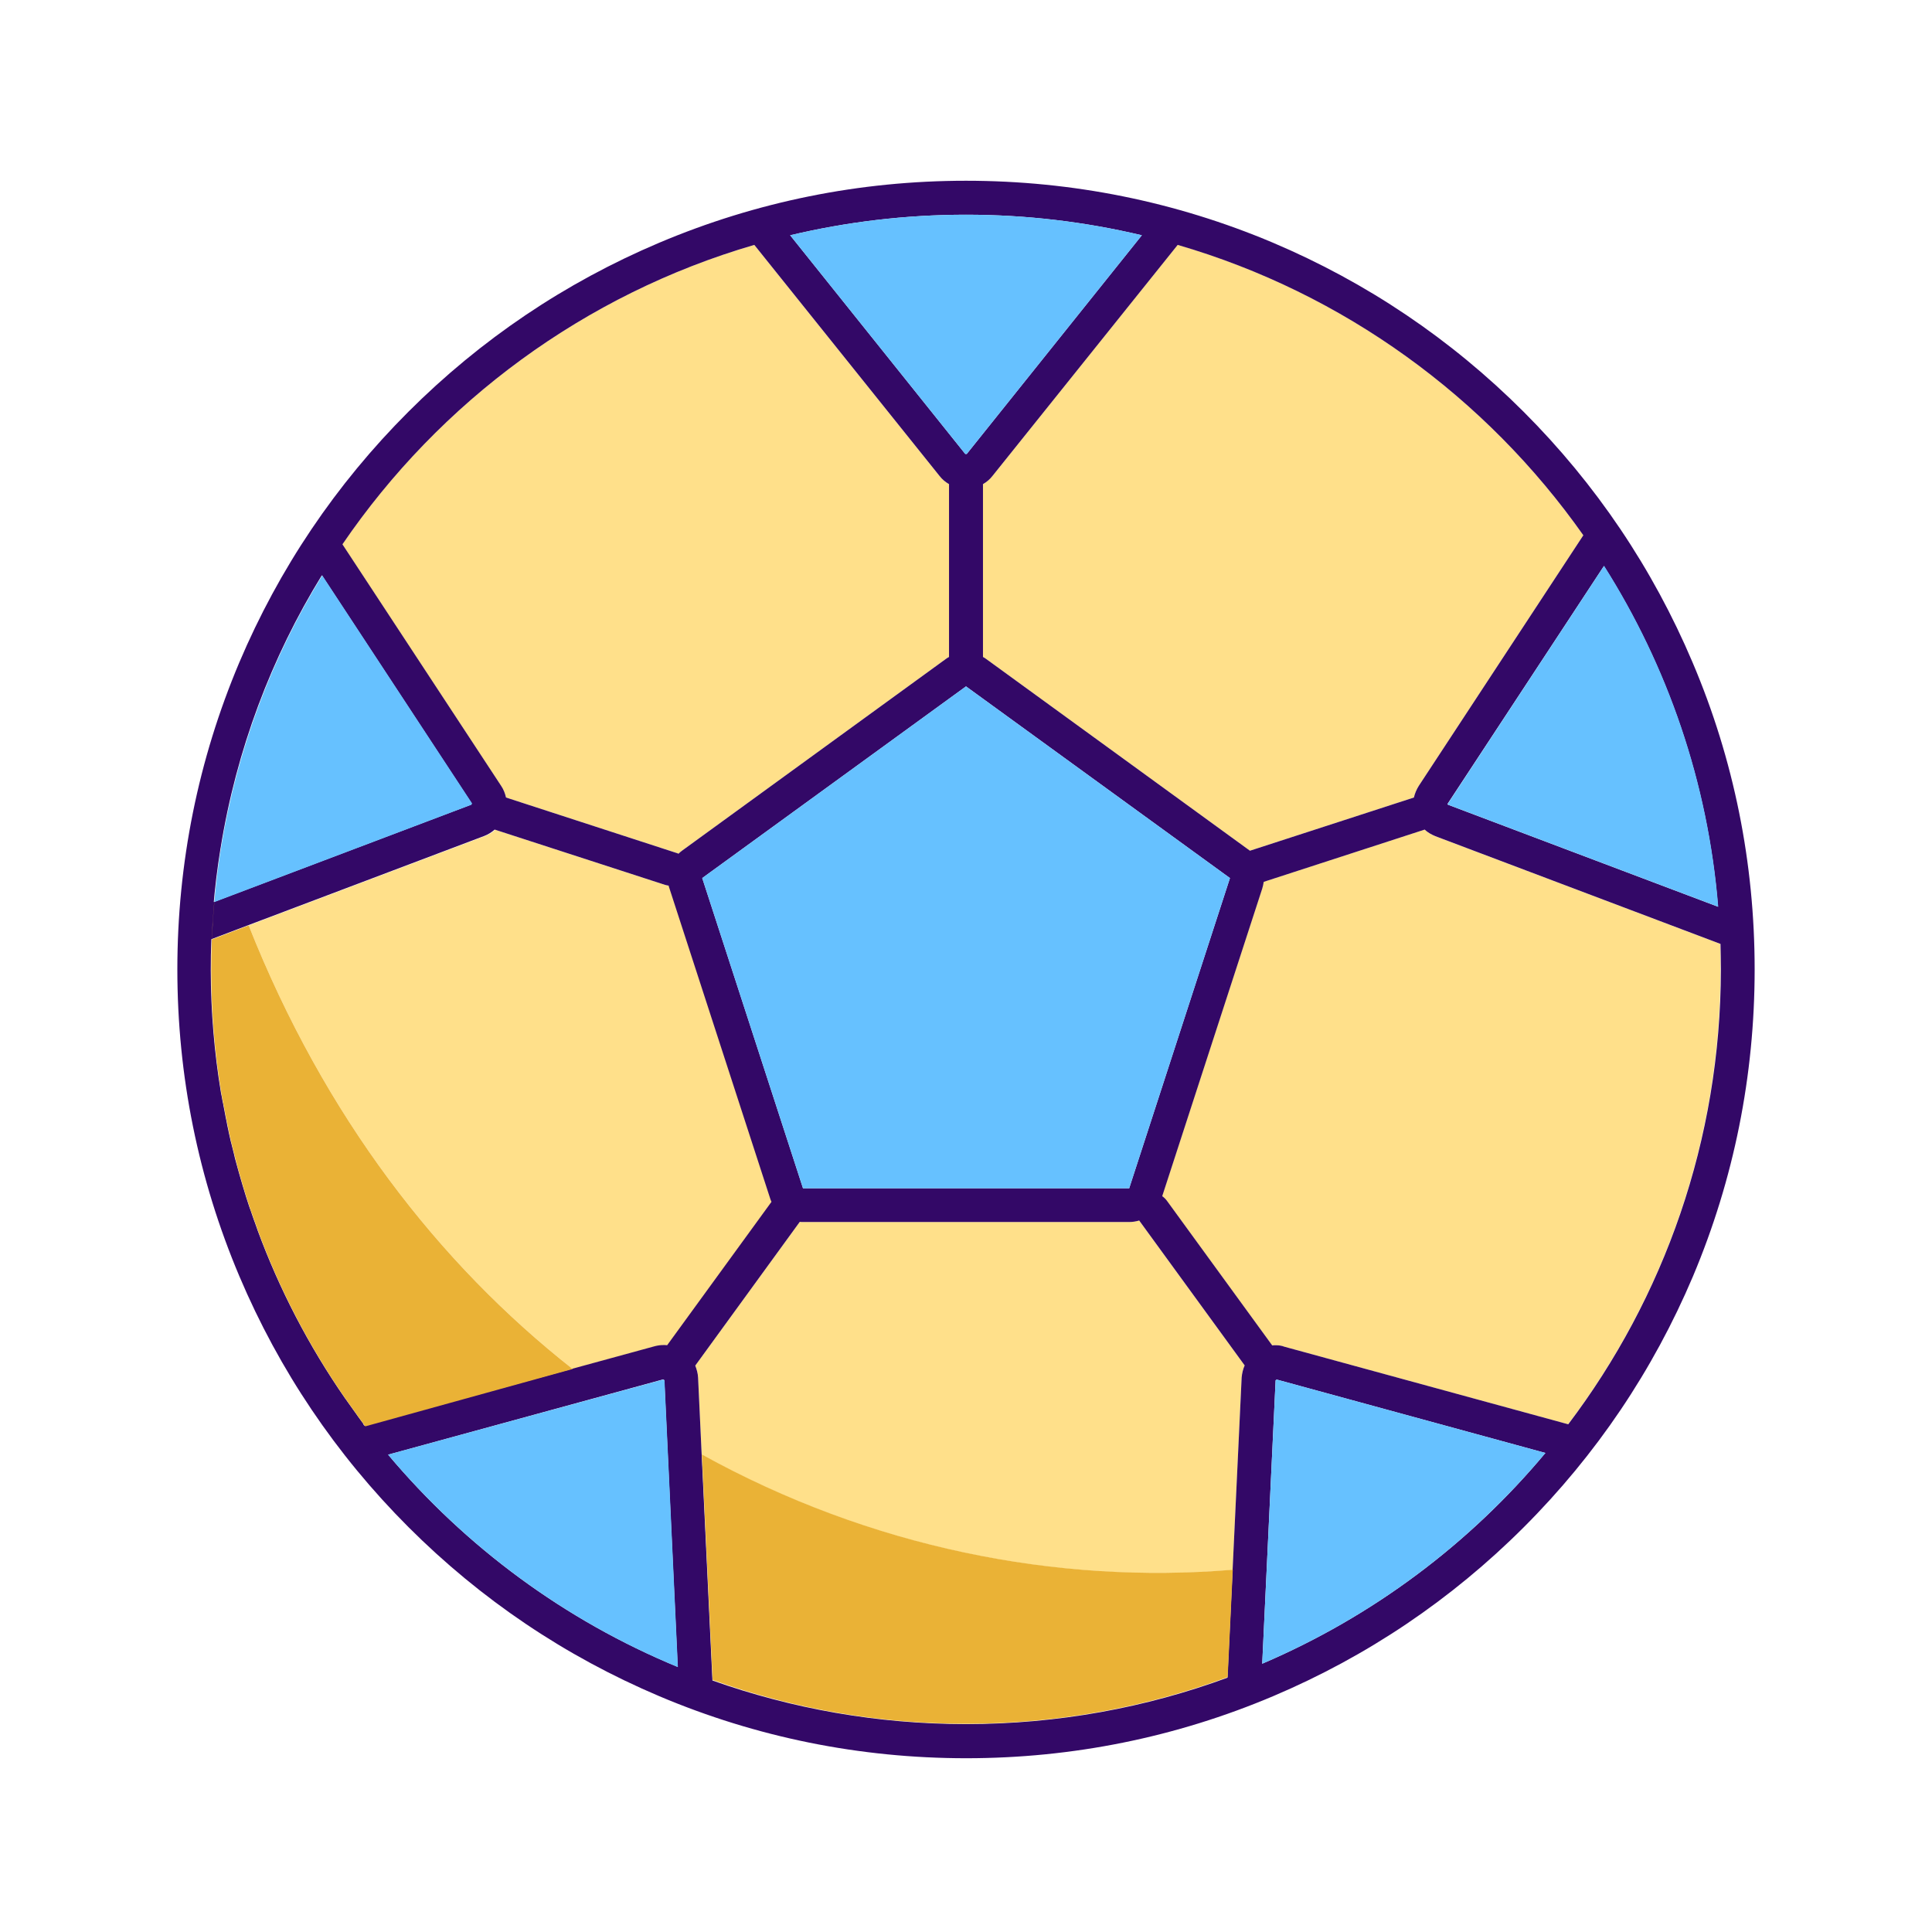
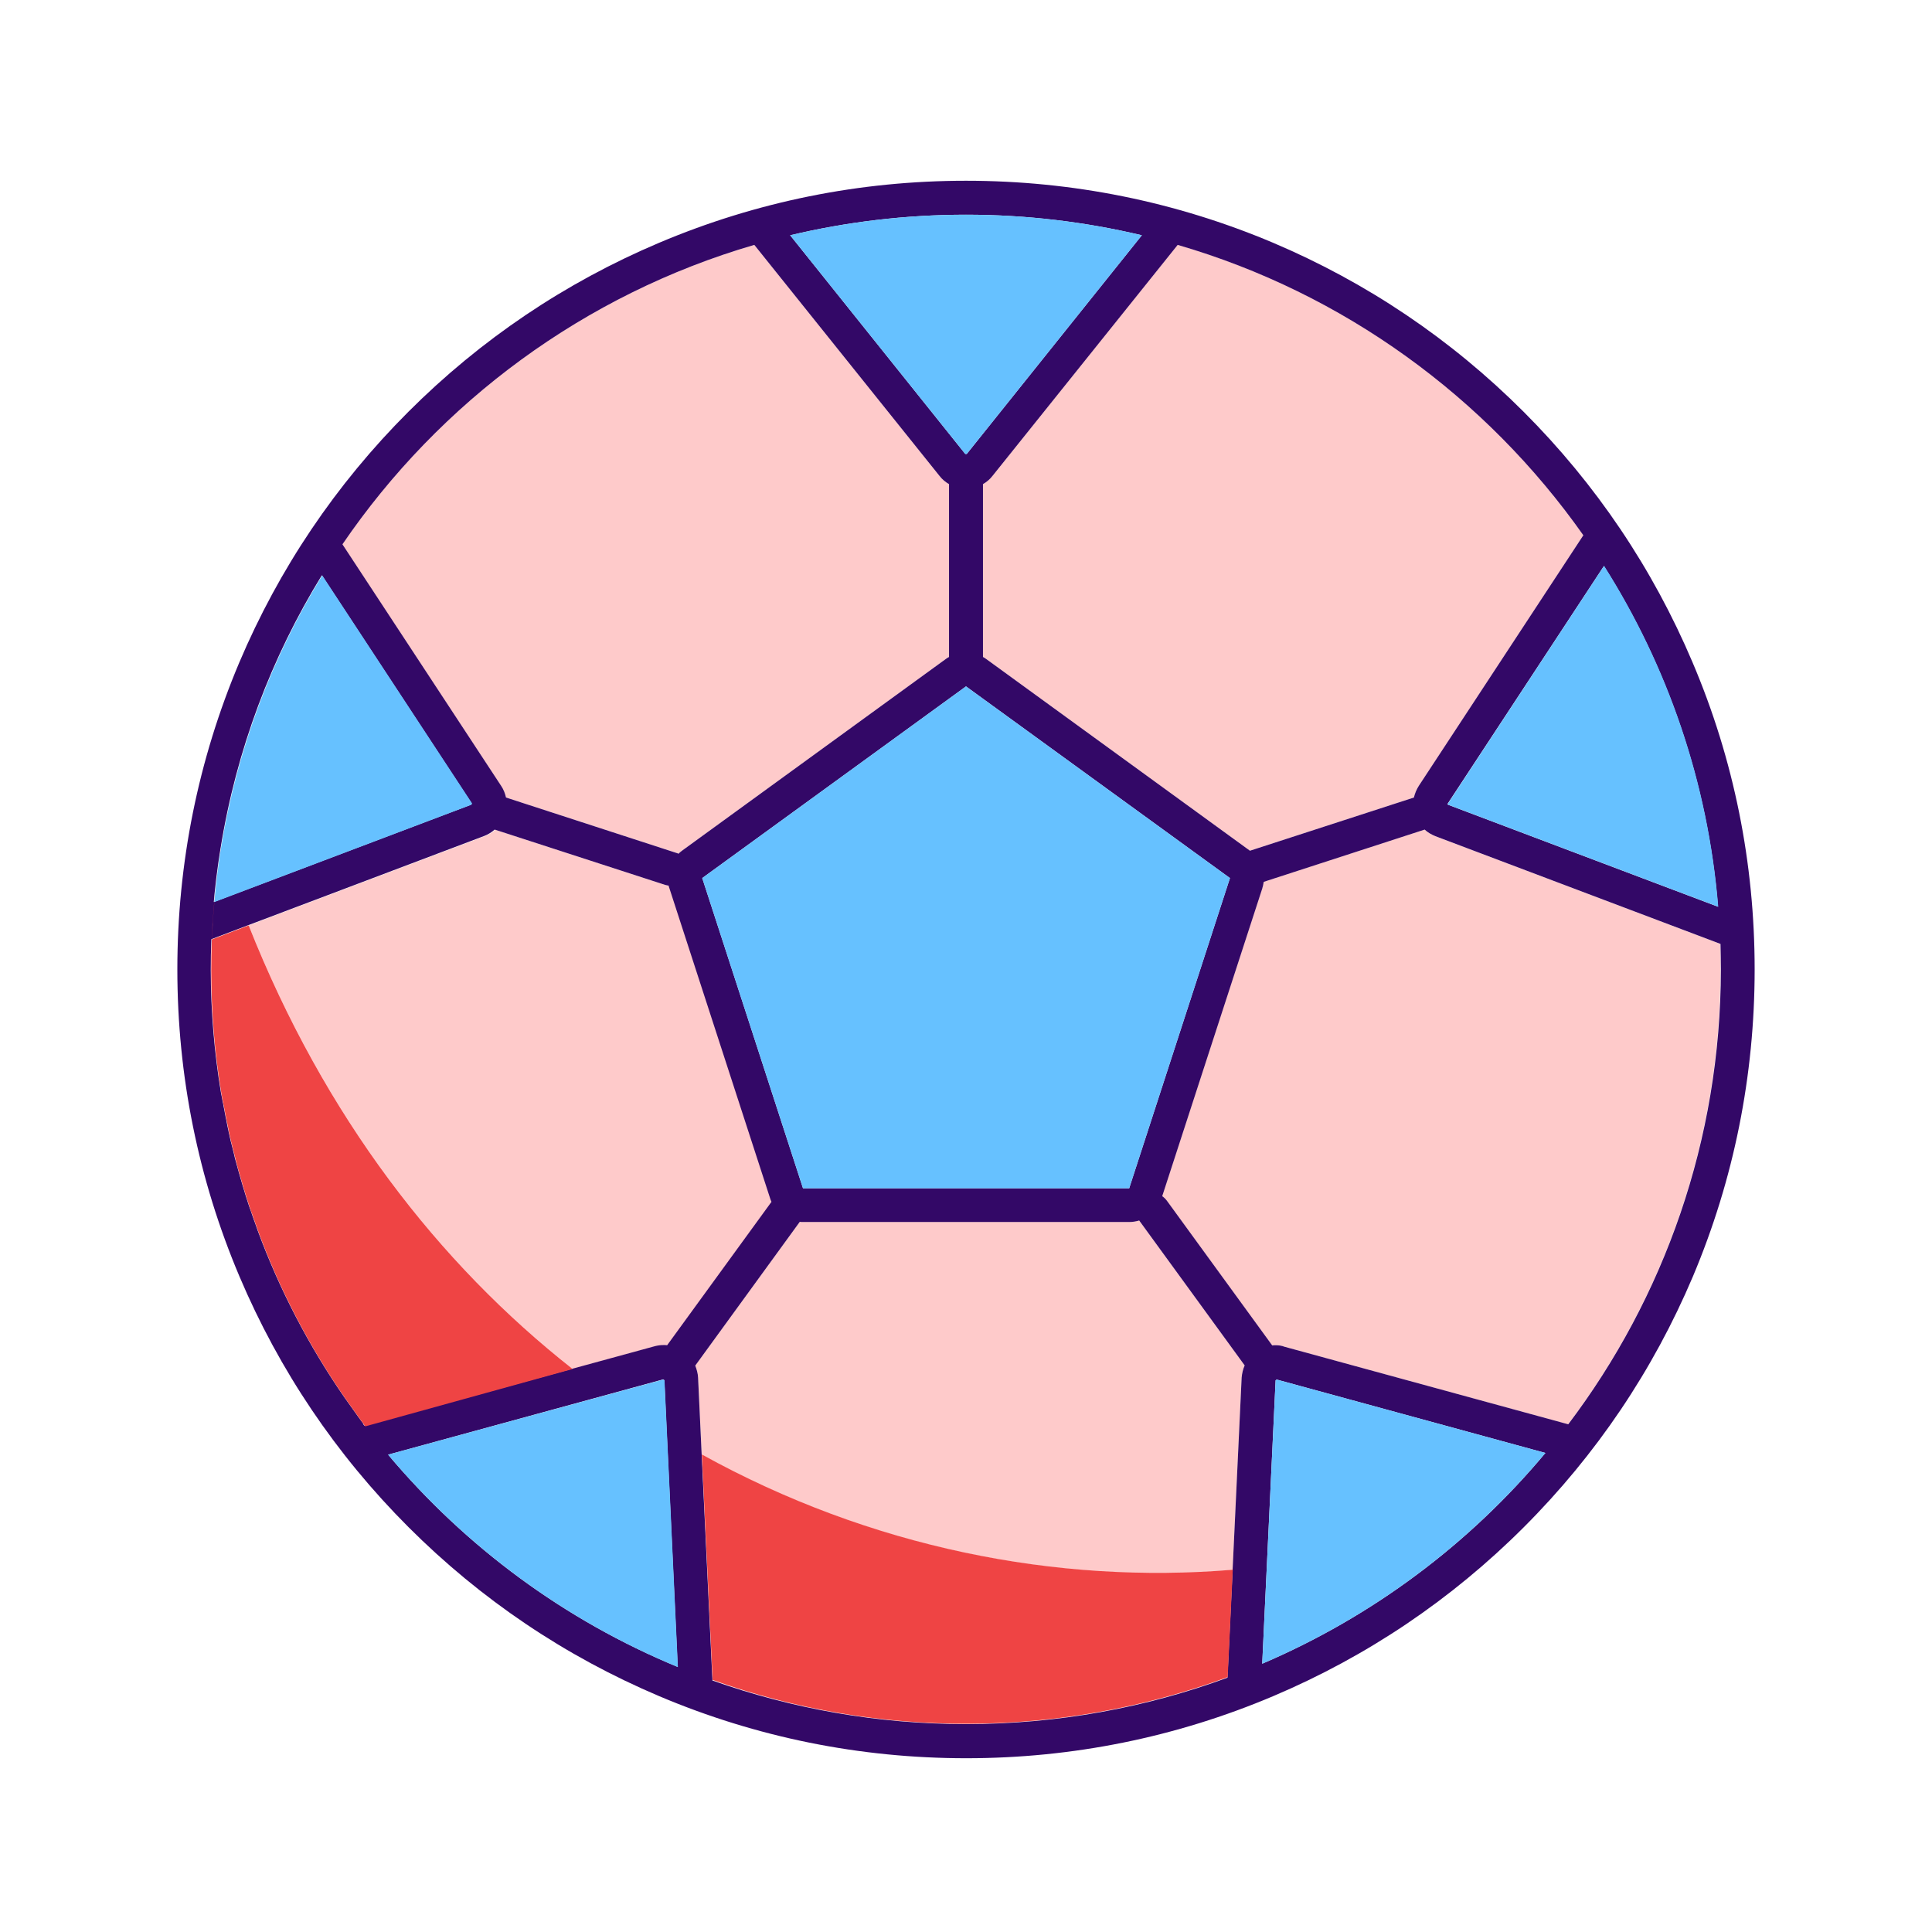
<svg xmlns="http://www.w3.org/2000/svg" t="1776696107716" class="icon" viewBox="0 0 1024 1024" version="1.1" p-id="1789" width="200" height="200">
-   <path d="M130.2 633.3c-1.1-3.6-2.2-7.2-3.2-10.8 1 3.6 2 7.2 3.2 10.8zM650.7 888.9c-87.9 32.4-184.9 32.9-273 1.6v0.1c42 15 87.2 23.1 134.4 23.1 48.7 0 95.4-8.7 138.6-24.7v-0.1zM911.8 500.3l-151.1-57.1c-2.1-0.8-4-2-5.7-3.5l-85.3 27.7c-0.1 1.2-0.4 2.4-0.8 3.6l-53 163c0.9 0.6 1.7 1.3 2.4 2.3l55.9 76.8c0.6-0.1 1.2-0.1 1.8-0.1 1.6 0 3.2 0.2 4.7 0.8l150.4 41.1c50.7-67 80.8-150.6 80.8-241.1 0.1-4.5 0-9-0.1-13.5zM193.4 755.7c-0.2-0.3-0.4-0.5-0.6-0.8 0.2 0.3 0.4 0.6 0.6 0.8zM653.3 832.1l4.8-102c0.1-2.2 0.7-4.4 1.6-6.4l-55.9-76.8c-1.7 0.5-3.5 0.8-5.3 0.8H425.6c-0.6 0-1.1 0-1.7-0.1l-55.4 76.2c0.9 2 1.4 4.1 1.5 6.4l1.9 40.8c89.1 49.3 188.2 68.9 281.4 61.1zM303.5 725.6l43.9-12c1.5-0.4 3.1-0.6 4.7-0.6 0.6 0 1.2 0 1.8 0.1l55.3-76c-0.3-0.6-0.5-1.2-0.7-1.8l-53.4-164.4c-0.2-0.5-0.3-1-0.4-1.4-0.6-0.1-1.3-0.2-1.9-0.4l-90.3-29.3c-1.6 1.5-3.5 2.6-5.6 3.4l-125.1 47.3C172 591.9 232.6 669.8 303.5 725.6zM526 252.3c-1.4 1.7-3.1 3.2-5 4.3v91.6c0.5 0.3 1.1 0.6 1.6 1l139.9 101.7 86.9-28.2c0.5-2.2 1.3-4.3 2.6-6.2l87.2-132.8c-51.5-73.2-127-128.3-215-154L526 252.3zM268.2 422.7l90.1 29.3c0.4 0.1 0.9 0.3 1.3 0.5 0.6-0.6 1.3-1.2 2-1.7l139.8-101.6c0.5-0.4 1.1-0.7 1.6-1v-91.6c-1.9-1.1-3.6-2.5-5-4.3l-98.2-122.5C309.9 156 233 213 181.4 288.5l84.1 128c1.4 1.9 2.2 4 2.7 6.2z" fill="#FFE08A" p-id="1790" />
+   <path d="M130.2 633.3c-1.1-3.6-2.2-7.2-3.2-10.8 1 3.6 2 7.2 3.2 10.8zM650.7 888.9c-87.9 32.4-184.9 32.9-273 1.6v0.1c42 15 87.2 23.1 134.4 23.1 48.7 0 95.4-8.7 138.6-24.7v-0.1zM911.8 500.3l-151.1-57.1c-2.1-0.8-4-2-5.7-3.5l-85.3 27.7c-0.1 1.2-0.4 2.4-0.8 3.6l-53 163c0.9 0.6 1.7 1.3 2.4 2.3l55.9 76.8c0.6-0.1 1.2-0.1 1.8-0.1 1.6 0 3.2 0.2 4.7 0.8l150.4 41.1c50.7-67 80.8-150.6 80.8-241.1 0.1-4.5 0-9-0.1-13.5zM193.4 755.7c-0.2-0.3-0.4-0.5-0.6-0.8 0.2 0.3 0.4 0.6 0.6 0.8zM653.3 832.1l4.8-102c0.1-2.2 0.7-4.4 1.6-6.4l-55.9-76.8c-1.7 0.5-3.5 0.8-5.3 0.8H425.6c-0.6 0-1.1 0-1.7-0.1l-55.4 76.2c0.9 2 1.4 4.1 1.5 6.4l1.9 40.8c89.1 49.3 188.2 68.9 281.4 61.1zM303.5 725.6l43.9-12c1.5-0.4 3.1-0.6 4.7-0.6 0.6 0 1.2 0 1.8 0.1l55.3-76c-0.3-0.6-0.5-1.2-0.7-1.8l-53.4-164.4c-0.2-0.5-0.3-1-0.4-1.4-0.6-0.1-1.3-0.2-1.9-0.4l-90.3-29.3c-1.6 1.5-3.5 2.6-5.6 3.4l-125.1 47.3C172 591.9 232.6 669.8 303.5 725.6zM526 252.3c-1.4 1.7-3.1 3.2-5 4.3v91.6c0.5 0.3 1.1 0.6 1.6 1l139.9 101.7 86.9-28.2c0.5-2.2 1.3-4.3 2.6-6.2l87.2-132.8c-51.5-73.2-127-128.3-215-154L526 252.3zM268.2 422.7l90.1 29.3c0.4 0.1 0.9 0.3 1.3 0.5 0.6-0.6 1.3-1.2 2-1.7l139.8-101.6c0.5-0.4 1.1-0.7 1.6-1v-91.6c-1.9-1.1-3.6-2.5-5-4.3l-98.2-122.5C309.9 156 233 213 181.4 288.5l84.1 128c1.4 1.9 2.2 4 2.7 6.2z" fill="#FECACA" p-id="1790" />
  <path d="M897.1 351.1c-21.1-49.8-51.2-94.5-89.6-132.9-38.4-38.4-83.1-68.5-132.9-89.6-51.4-21.7-106.2-32.8-162.6-32.8-56.4 0-111.2 11.1-162.7 32.9-49.8 21.1-94.5 51.2-132.9 89.6-38.4 38.4-68.5 83.1-89.6 132.9C105.1 402.6 94 457.4 94 513.8c0 56.4 11.1 111.2 32.9 162.7 21.1 49.8 51.2 94.5 89.6 132.9 38.4 38.4 83.1 68.5 132.9 89.6 51.5 21.8 106.3 32.9 162.7 32.9s111.2-11.1 162.7-32.9c49.8-21.1 94.5-51.2 132.9-89.6s68.5-83.1 89.6-132.9C919 625 930 570.2 930 513.8s-11-111.2-32.9-162.7z m13.5 129.5l-143.2-54.1c0-0.1 0-0.2-0.1-0.2 0-0.1-0.1-0.2-0.1-0.2L850.1 300c33.6 53 55.1 114.6 60.5 180.6z m-71.4-196.9L752 416.5c-1.2 1.9-2.1 4-2.6 6.2l-86.9 28.2-139.9-101.7c-0.5-0.4-1.1-0.7-1.6-1v-91.6c1.9-1.1 3.6-2.5 5-4.3l98.2-122.5c88 25.6 163.5 80.8 215 153.9zM598.5 629.8H425.6l-53.4-164.4L512 363.8l139.9 101.6-53.4 164.4z m-86.5-516c32.1 0 63.3 3.8 93.2 10.9l-92.8 115.9h-0.8l-92.8-115.9c29.9-7.1 61.1-10.9 93.2-10.9z m-112.2 16L498 252.3c1.4 1.8 3.1 3.2 5 4.3v91.6c-0.5 0.3-1.1 0.6-1.6 1L361.6 450.8c-0.7 0.5-1.4 1.1-2 1.7-0.4-0.2-0.8-0.4-1.3-0.5l-90.1-29.3c-0.5-2.2-1.3-4.3-2.6-6.2l-84.1-128c51.6-75.6 128.4-132.5 218.3-158.7zM192.4 754.4c-0.9-1.2-1.8-2.4-2.7-3.7-0.3-0.4-0.6-0.8-0.9-1.3-0.6-0.8-1.2-1.6-1.8-2.5-1.3-1.8-2.6-3.6-3.9-5.5l-0.1-0.1c-19.5-28.1-35-58.1-46.5-89.3l-0.3-0.9c-0.4-1-0.7-2.1-1.1-3.1-0.3-0.7-0.5-1.4-0.8-2.2-0.3-0.9-0.6-1.7-0.9-2.6-0.3-0.9-0.6-1.9-1-2.8-0.2-0.7-0.5-1.4-0.7-2.1-0.4-1.2-0.8-2.5-1.2-3.7-0.1-0.4-0.3-0.9-0.4-1.3-1.1-3.6-2.2-7.2-3.2-10.8-0.1-0.2-0.1-0.5-0.2-0.7-0.4-1.6-0.9-3.1-1.3-4.7-0.1-0.4-0.2-0.7-0.3-1.1-0.4-1.4-0.8-2.9-1.1-4.4l-0.3-1.2c-0.4-1.5-0.7-2.9-1.1-4.4-0.1-0.4-0.2-0.7-0.3-1.1-0.4-1.6-0.7-3.3-1.1-4.9 0-0.2-0.1-0.4-0.1-0.6-0.4-1.8-0.8-3.6-1.1-5.4-0.1-0.6-0.3-1.3-0.4-1.9-0.2-1.1-0.4-2.2-0.6-3.2-0.2-1-0.4-2.1-0.6-3.1-0.1-0.6-0.2-1.3-0.4-1.9-0.2-1.3-0.4-2.5-0.7-3.8-0.1-0.3-0.1-0.7-0.2-1-7.1-42.9-7.2-86.7-0.2-129.6v0.1c8.4-52.3 27-101.3 53.7-144.7L250 425.8c-0.1 0.2-0.1 0.3-0.2 0.5 0 0.1 0 0.1-0.1 0.2l-136.4 51.6c-0.6 6.5-1 13.1-1.3 19.7l19.5-7.4 125.1-47.3c2.1-0.8 4-2 5.6-3.4l90.3 29.3c0.6 0.2 1.3 0.3 1.9 0.4 0.1 0.5 0.2 1 0.4 1.4l53.4 164.4c0.2 0.6 0.4 1.2 0.7 1.8l-55.3 76c-0.6-0.1-1.2-0.1-1.8-0.1-1.6 0-3.2 0.2-4.7 0.6l-43.9 12-110.1 30.1c-0.2-0.3-0.4-0.5-0.6-0.8 0.2 0 0.1-0.2-0.1-0.4z m13.3 16.6l145.8-39.9c0.1 0.1 0.2 0.2 0.3 0.2 0.1 0.1 0.2 0.1 0.3 0.2l7.1 152c-59.9-24.7-112.4-63.6-153.5-112.5zM512 913.8c-47.1 0-92.4-8.2-134.4-23.1v-0.1L371.9 771l-1.9-40.8c-0.1-2.2-0.7-4.4-1.5-6.4l55.4-76.2c0.6 0.1 1.1 0.1 1.7 0.1h172.9c1.8 0 3.6-0.3 5.3-0.8l55.9 76.8c-0.9 2-1.4 4.2-1.6 6.4l-4.8 102-2.7 56.9v0.2c-43.2 15.9-89.9 24.6-138.6 24.6z m157-32l7.1-150.2c0.1-0.1 0.2-0.1 0.3-0.2 0.1-0.1 0.2-0.2 0.3-0.2l142.4 38.9c-40.2 48.2-91.6 86.7-150.1 111.7z m162.2-126.9l-150.4-41.1c-1.5-0.6-3.1-0.8-4.7-0.8-0.6 0-1.2 0-1.8 0.1l-55.9-76.8c-0.7-0.9-1.5-1.7-2.4-2.3l53-163c0.4-1.2 0.6-2.4 0.8-3.6l85.3-27.7c1.6 1.5 3.5 2.6 5.7 3.5l151.1 57.1c0.1 4.5 0.2 9 0.2 13.5-0.1 90.6-30.2 174.1-80.9 241.1z" fill="#330867" p-id="1791" />
-   <path d="M650.7 888.9l2.7-56.9c-93.2 7.8-192.3-11.8-281.4-61.1l5.7 119.5c88.1 31.5 185.1 30.9 273-1.5zM303.5 725.6C232.6 669.8 172 591.9 131.8 490.5l-19.5 7.4c0.3-6.6 0.7-13.2 1.3-19.7 0.8-9.6 2-19.1 3.5-28.4v-0.1c-6.9 42.9-6.9 86.7 0.2 129.6 0.1 0.3 0.1 0.7 0.2 1 0.2 1.3 0.4 2.5 0.7 3.8 0.1 0.6 0.2 1.3 0.4 1.9 0.2 1 0.4 2.1 0.6 3.1 0.2 1.1 0.4 2.2 0.6 3.2 0.1 0.6 0.2 1.3 0.4 1.9 0.4 1.8 0.7 3.6 1.1 5.4 0 0.2 0.1 0.4 0.1 0.6 0.4 1.6 0.7 3.3 1.1 4.9 0.1 0.4 0.2 0.7 0.3 1.1 0.3 1.5 0.7 2.9 1.1 4.4l0.3 1.2c0.4 1.5 0.7 2.9 1.1 4.4 0.1 0.4 0.2 0.7 0.3 1.1 0.4 1.6 0.8 3.1 1.3 4.7 0.1 0.2 0.1 0.5 0.2 0.7 1 3.6 2.1 7.2 3.2 10.8 0.1 0.4 0.3 0.9 0.4 1.3 0.4 1.2 0.8 2.5 1.2 3.7 0.2 0.7 0.5 1.4 0.7 2.1 0.3 0.9 0.6 1.9 1 2.8 0.3 0.9 0.6 1.7 0.9 2.6 0.3 0.7 0.5 1.4 0.8 2.2 0.4 1 0.7 2.1 1.1 3.1l0.3 0.9c11.5 31.2 27 61.2 46.5 89.3l0.1 0.1c1.3 1.8 2.6 3.7 3.9 5.5 0.6 0.8 1.2 1.6 1.8 2.5 0.3 0.4 0.6 0.8 0.9 1.3 0.9 1.2 1.8 2.4 2.7 3.7 0.1 0.2 0.3 0.4 0.4 0.6 0.2 0.3 0.4 0.5 0.6 0.8l109.9-30.4z" fill="#EAB236" p-id="1792" />
+   <path d="M650.7 888.9l2.7-56.9c-93.2 7.8-192.3-11.8-281.4-61.1l5.7 119.5c88.1 31.5 185.1 30.9 273-1.5zM303.5 725.6C232.6 669.8 172 591.9 131.8 490.5l-19.5 7.4c0.3-6.6 0.7-13.2 1.3-19.7 0.8-9.6 2-19.1 3.5-28.4v-0.1c-6.9 42.9-6.9 86.7 0.2 129.6 0.1 0.3 0.1 0.7 0.2 1 0.2 1.3 0.4 2.5 0.7 3.8 0.1 0.6 0.2 1.3 0.4 1.9 0.2 1 0.4 2.1 0.6 3.1 0.2 1.1 0.4 2.2 0.6 3.2 0.1 0.6 0.2 1.3 0.4 1.9 0.4 1.8 0.7 3.6 1.1 5.4 0 0.2 0.1 0.4 0.1 0.6 0.4 1.6 0.7 3.3 1.1 4.9 0.1 0.4 0.2 0.7 0.3 1.1 0.3 1.5 0.7 2.9 1.1 4.4l0.3 1.2c0.4 1.5 0.7 2.9 1.1 4.4 0.1 0.4 0.2 0.7 0.3 1.1 0.4 1.6 0.8 3.1 1.3 4.7 0.1 0.2 0.1 0.5 0.2 0.7 1 3.6 2.1 7.2 3.2 10.8 0.1 0.4 0.3 0.9 0.4 1.3 0.4 1.2 0.8 2.5 1.2 3.7 0.2 0.7 0.5 1.4 0.7 2.1 0.3 0.9 0.6 1.9 1 2.8 0.3 0.9 0.6 1.7 0.9 2.6 0.3 0.7 0.5 1.4 0.8 2.2 0.4 1 0.7 2.1 1.1 3.1l0.3 0.9c11.5 31.2 27 61.2 46.5 89.3l0.1 0.1c1.3 1.8 2.6 3.7 3.9 5.5 0.6 0.8 1.2 1.6 1.8 2.5 0.3 0.4 0.6 0.8 0.9 1.3 0.9 1.2 1.8 2.4 2.7 3.7 0.1 0.2 0.3 0.4 0.4 0.6 0.2 0.3 0.4 0.5 0.6 0.8l109.9-30.4z" fill="#EF4444" p-id="1792" />
  <path d="M512 363.8L372.2 465.4l53.4 164.4h172.9l53.4-164.4zM512 240.6h0.4l92.8-115.9c-29.9-7.1-61.1-10.9-93.2-10.9s-63.3 3.8-93.2 10.9l92.8 115.9h0.4zM249.9 426.5c0-0.1 0-0.1 0.1-0.2 0.1-0.2 0.1-0.3 0.2-0.5L170.8 305c-26.7 43.4-45.2 92.4-53.7 144.7-1.5 9.4-2.7 18.9-3.5 28.4l136.3-51.6zM351.8 731.4c-0.1-0.1-0.2-0.2-0.3-0.2L205.7 771c41.1 48.9 93.7 87.8 153.6 112.6l-7.1-152c-0.2-0.1-0.3-0.1-0.4-0.2zM676.4 731.4c-0.1 0.1-0.2 0.1-0.3 0.2L669 881.8c58.5-25 109.9-63.6 150.1-111.7l-142.4-38.9c-0.1 0-0.2 0.1-0.3 0.2zM767.4 426.3c0 0.1 0 0.2 0.1 0.2l143.2 54.1c-5.4-66.1-26.9-127.6-60.5-180.7L767.4 426c-0.1 0.1 0 0.2 0 0.3z" fill="#66C1FF" p-id="1793" />
</svg>
